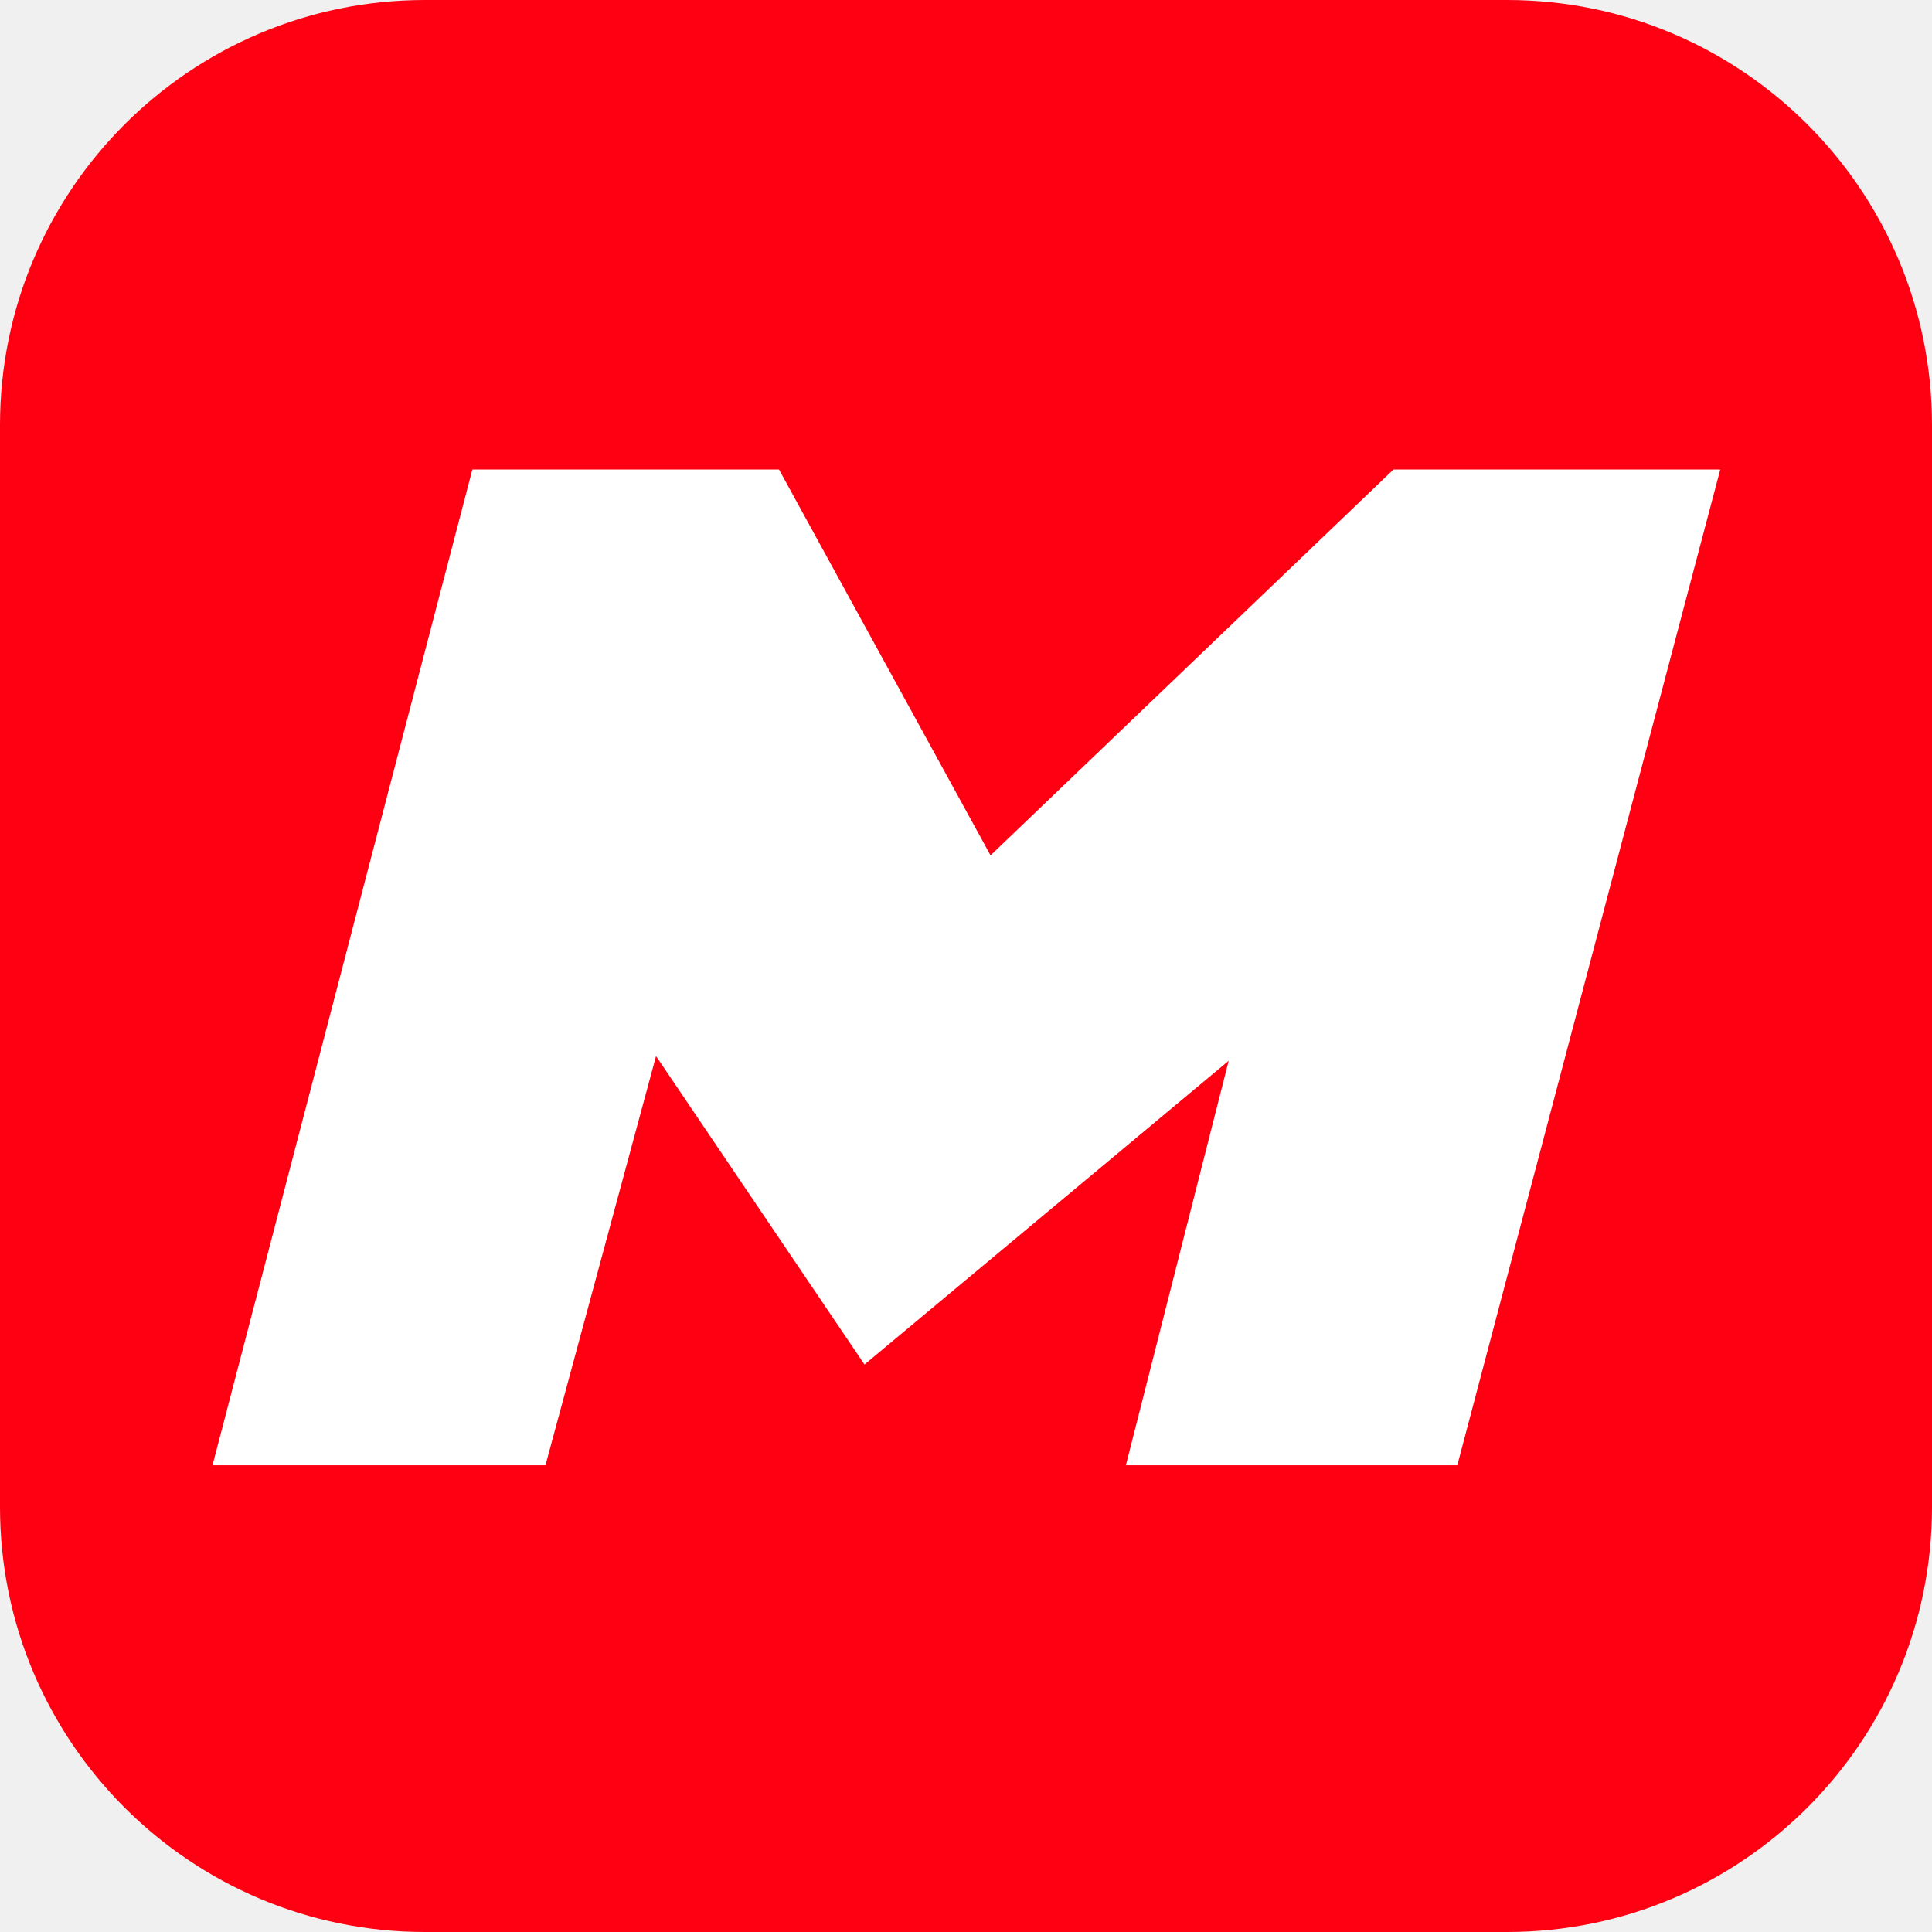
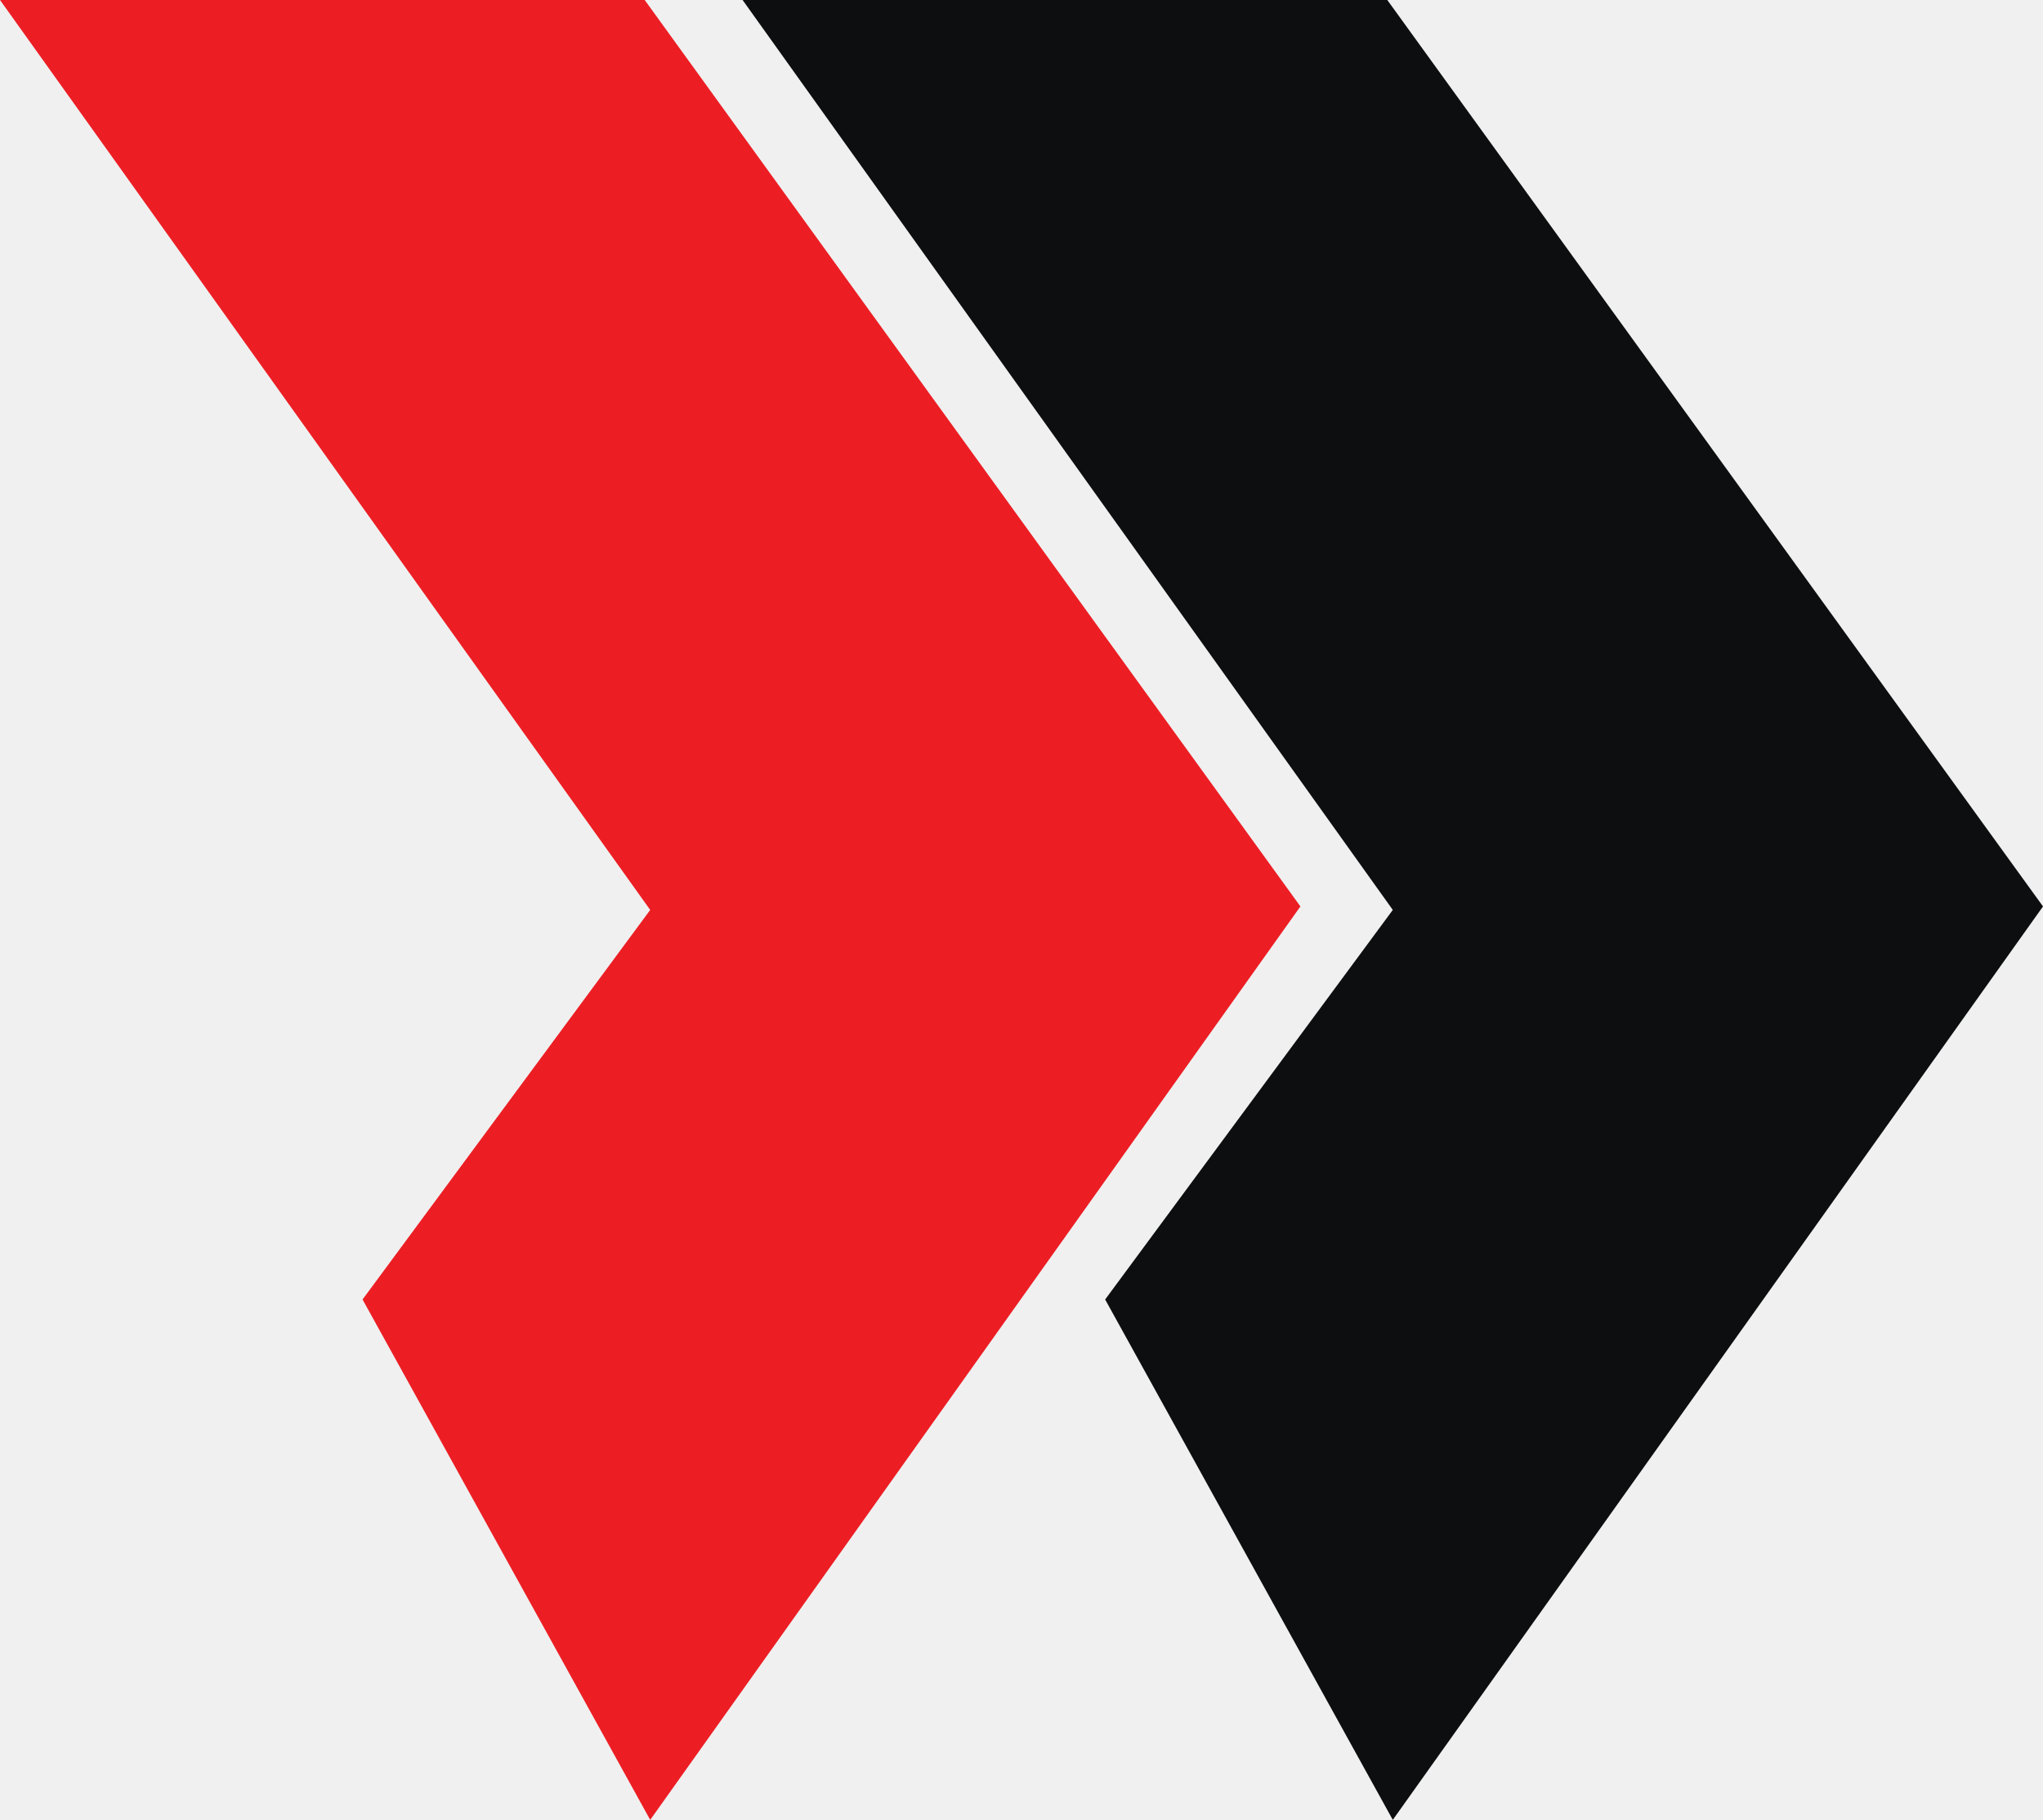
- <svg xmlns="http://www.w3.org/2000/svg" viewBox="0 0 100 100">
-   <rect width="100" height="100" rx="22" fill="#FF0013" />
-   <g transform="translate(11,24.3) scale(0.1337)" fill="#ffffff">
-     <polygon points="0 385.5 100.6 0 219.3 0 301.2 149.4 457.2 0 583.7 0 481.9 385.5 353.6 385.5 393.4 228.9 252.4 346.5 171.7 227.1 128.9 385.5 0 385.5" />
-   </g>
+ <svg xmlns="http://www.w3.org/2000/svg" id="Layer_1" version="1.1" viewBox="0 0 409.1 364.4">
+   <defs>
+     <style>
+       .st0 {
+         fill: #ec1e24;
+       }
+ 
+       .st1 {
+         fill: #0c0e0f;
+       }
+     </style>
+   </defs>
+   <polygon class="st0" points="0 0 129.1 0 260.4 181.5 130.2 364.4 72.6 260.2 130.2 182.2 0 0" />
+   <polygon class="st1" points="148.7 0 277.8 0 409.1 181.5 278.9 364.4 221.3 260.2 278.9 182.2 148.7 0" />
</svg>
